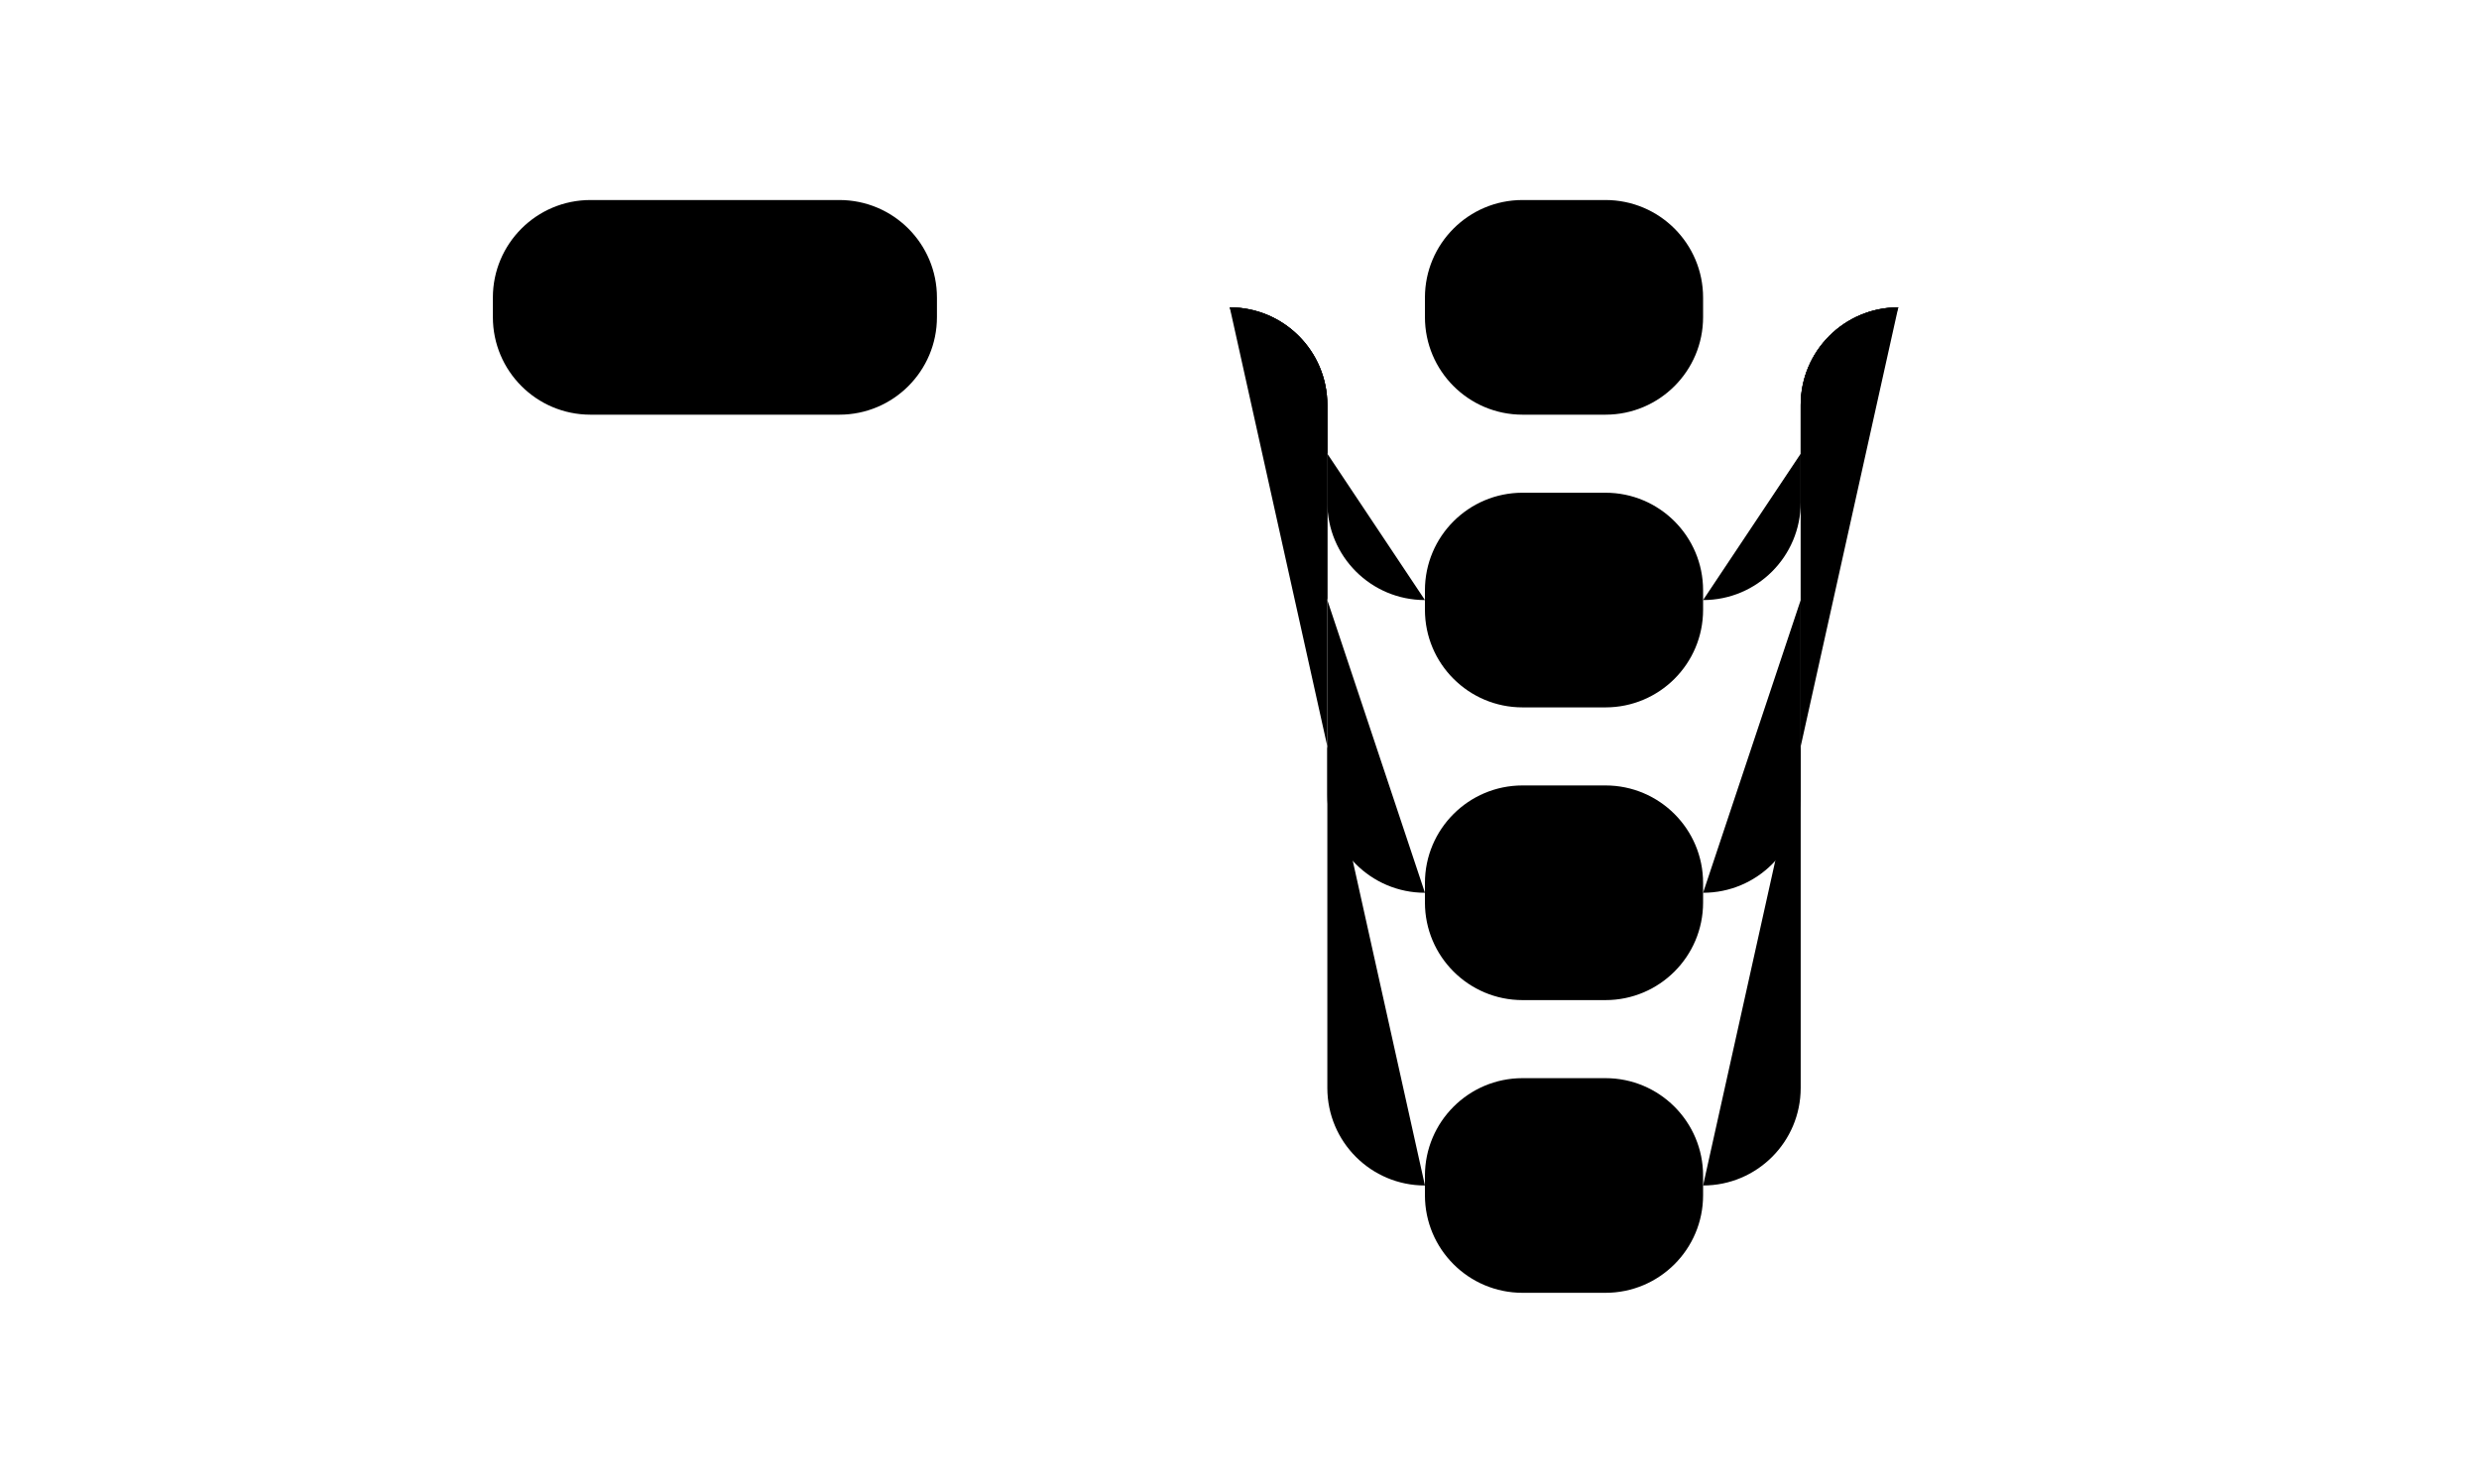
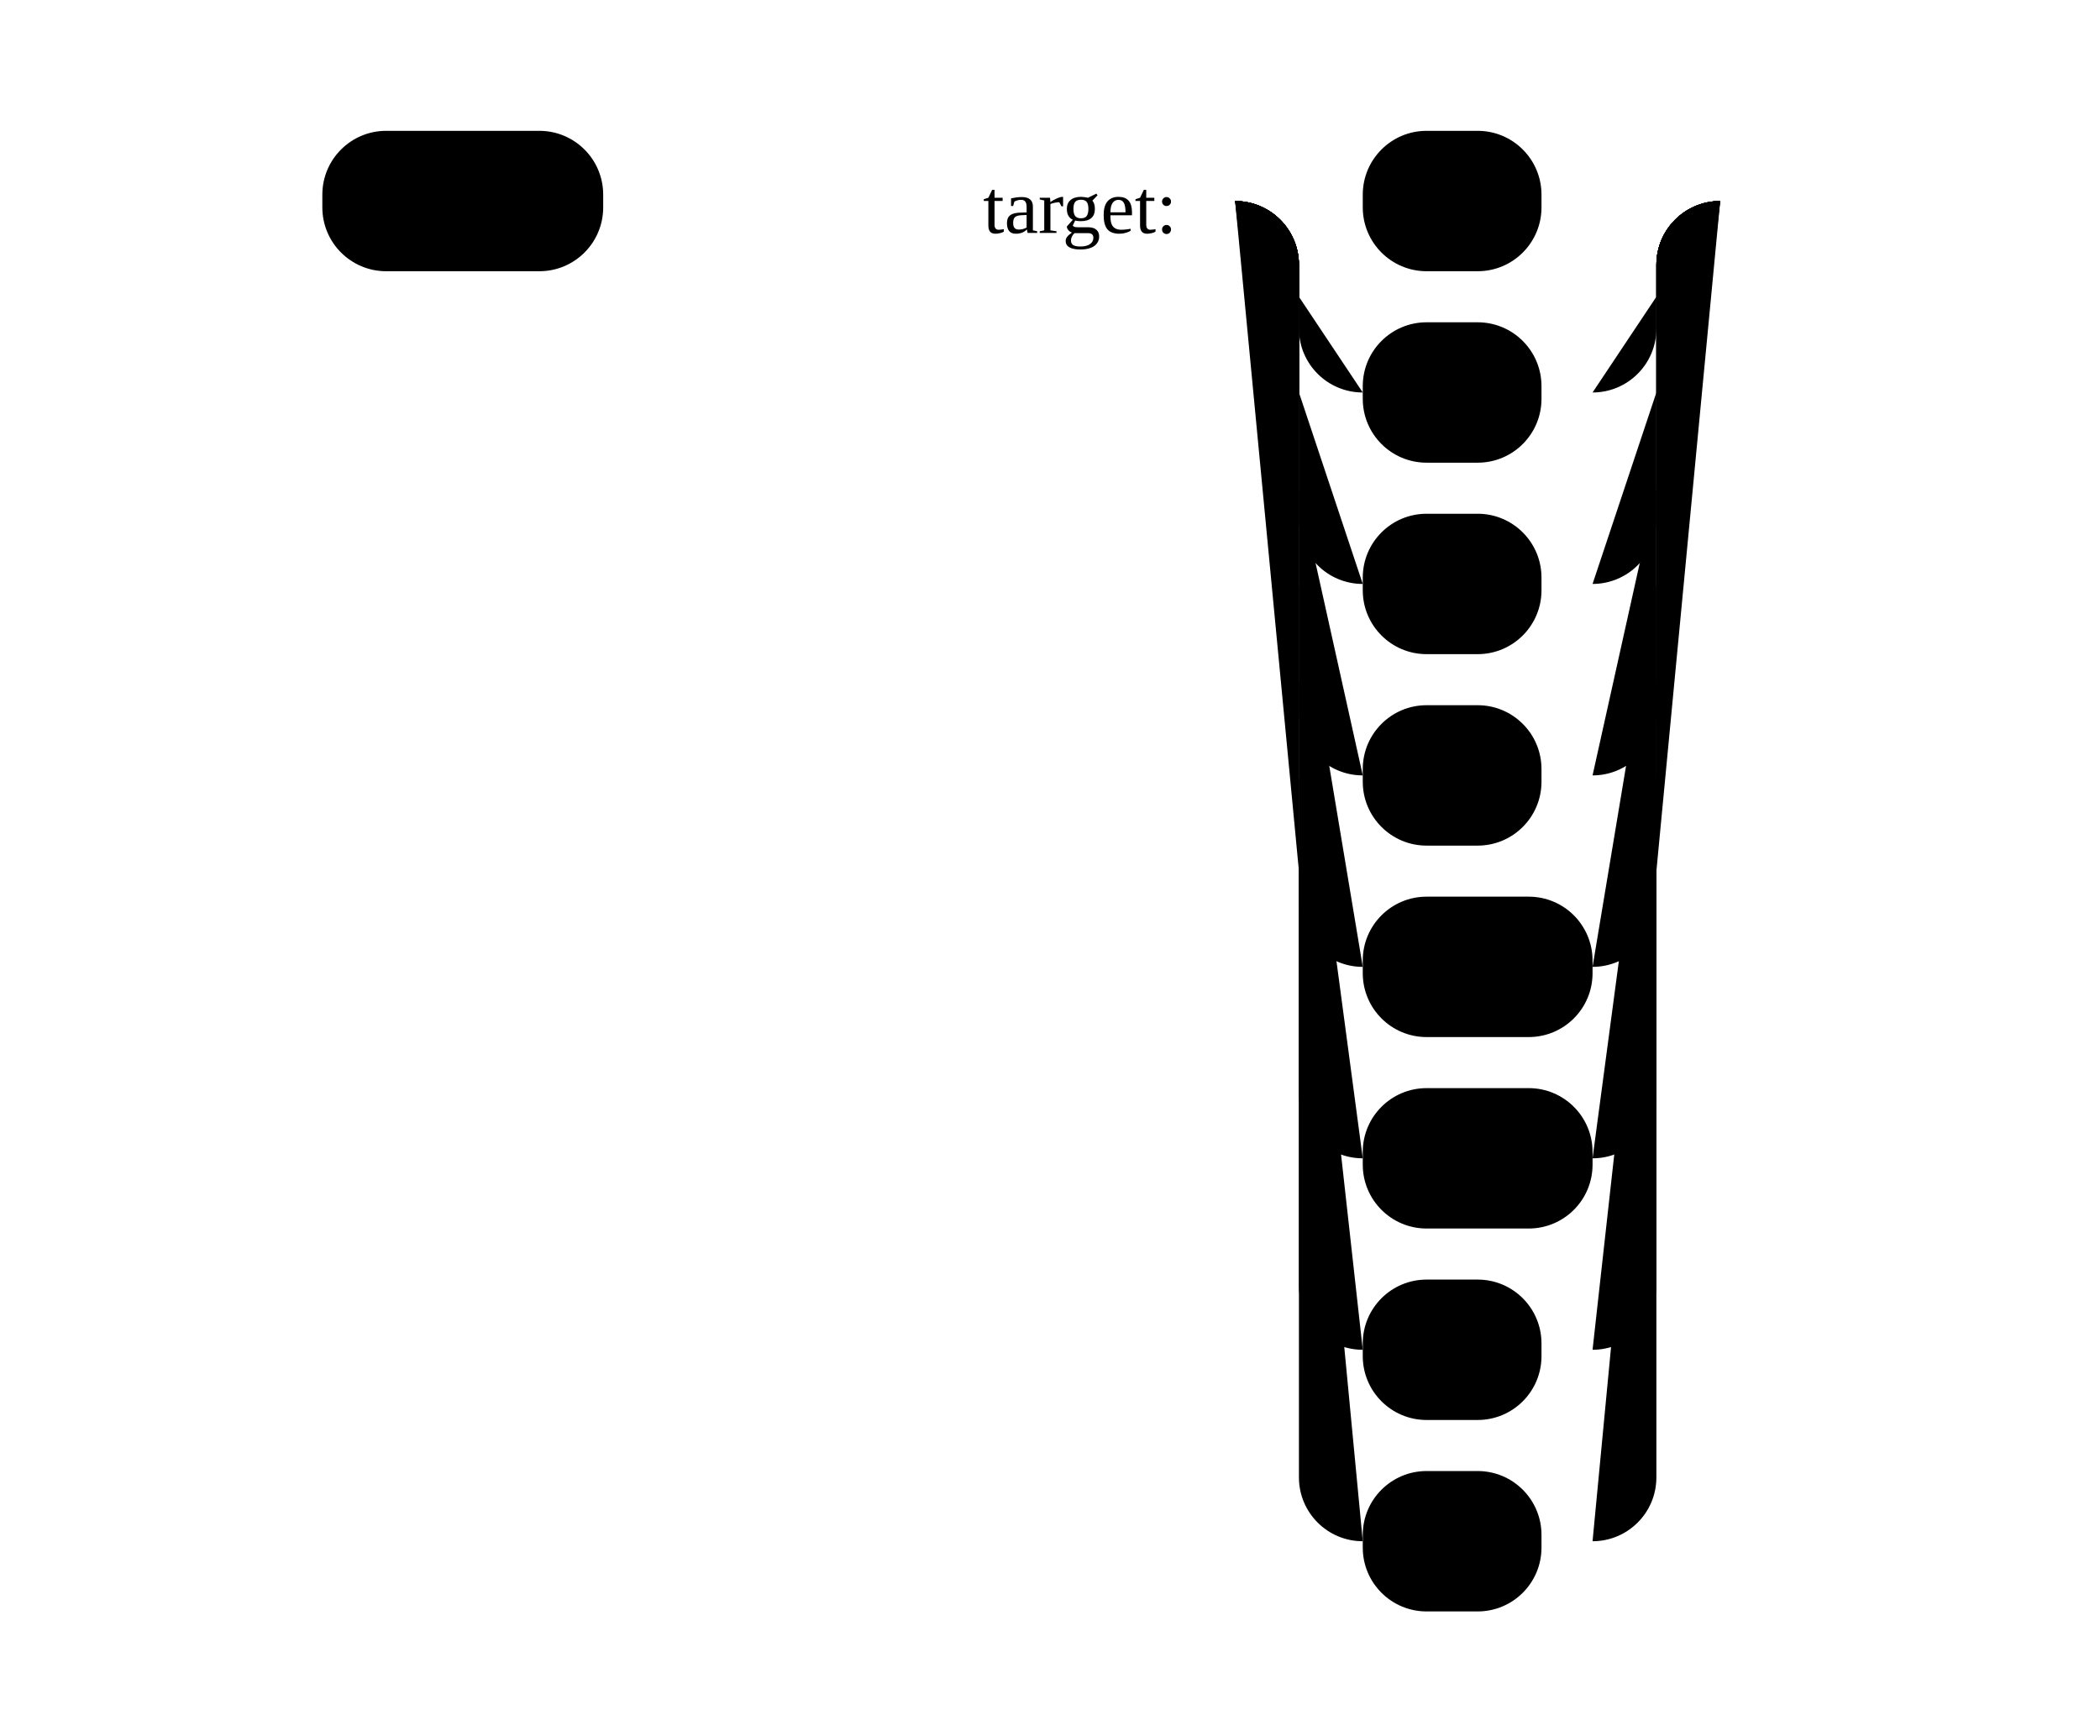
- <svg xmlns="http://www.w3.org/2000/svg" version="1.1" class="railroad-diagram" width="254" height="152" viewBox="0 0 254 152">
+ <svg xmlns="http://www.w3.org/2000/svg" class="railroad-diagram" width="329" height="272" viewBox="0 0 329 272">
  <g transform="translate(.5 .5)">
    <g>
      <path d="M20 21v20m10 -20v20m-10 -10h20" />
    </g>
    <path d="M40 31h10" />
-     <g class="terminal">
+     <g class="terminal ">
      <path d="M50 31h0" />
-       <path d="M95.5 31h0" />
-       <rect x="50" y="20" width="45.5" height="22" rx="10" ry="10" />
-       <text x="72.75" y="35">
-                 clr
-             </text>
+       <path d="M94 31h0" />
+       <rect x="50" y="20" width="44" height="22" rx="10" ry="10" />
+       <text x="72" y="35">clr</text>
    </g>
-     <path d="M95.5 31h10" />
+     <path d="M94 31h10" />
    <g>
-       <path d="M105.5 31h0" />
-       <path d="M214 31h0" />
-       <path d="M105.5 31h20" />
+       <path d="M104 31h0" />
+       <path d="M289 31h0" />
+       <path d="M104 31h20" />
      <g>
-         <path d="M125.5 31h0" />
-         <path d="M194 31h0" />
+         <path d="M124 31h0" />
+         <path d="M269 31h0" />
+         <g class="comment ">
+           <path d="M124 31h0" />
+           <path d="M183 31h0" />
+           <text x="153.5" y="36" class="comment">target:</text>
+         </g>
+         <path d="M183 31h10" />
        <g>
-           <path d="M125.5 31h0" />
-           <path d="M194 31h0" />
-           <path d="M125.5 31h20" />
-           <g class="terminal">
-             <path d="M145.5 31h0" />
-             <path d="M174 31h0" />
-             <rect x="145.5" y="20" width="28.5" height="22" rx="10" ry="10" />
-             <text x="159.75" y="35">
-                             a
-                         </text>
+           <path d="M193 31h0" />
+           <path d="M269 31h0" />
+           <path d="M193 31h20" />
+           <g class="terminal ">
+             <path d="M213 31h0" />
+             <path d="M241 31h8" />
+             <rect x="213" y="20" width="28" height="22" rx="10" ry="10" />
+             <text x="227" y="35">a</text>
          </g>
-           <path d="M174 31h20" />
-           <path d="M125.5 31a10 10 0 0 1 10 10v10a10 10 0 0 0 10 10" />
-           <g class="terminal">
-             <path d="M145.5 61h0" />
-             <path d="M174 61h0" />
-             <rect x="145.5" y="50" width="28.5" height="22" rx="10" ry="10" />
-             <text x="159.75" y="65">
-                             b
-                         </text>
+           <path d="M249 31h20" />
+           <path d="M193 31a10 10 0 0 1 10 10v10a10 10 0 0 0 10 10" />
+           <g class="terminal ">
+             <path d="M213 61h0" />
+             <path d="M241 61h8" />
+             <rect x="213" y="50" width="28" height="22" rx="10" ry="10" />
+             <text x="227" y="65">b</text>
          </g>
-           <path d="M174 61a10 10 0 0 0 10 -10v-10a10 10 0 0 1 10 -10" />
-           <path d="M125.5 31a10 10 0 0 1 10 10v40a10 10 0 0 0 10 10" />
-           <g class="terminal">
-             <path d="M145.5 91h0" />
-             <path d="M174 91h0" />
-             <rect x="145.5" y="80" width="28.5" height="22" rx="10" ry="10" />
-             <text x="159.75" y="95">
-                             c
-                         </text>
+           <path d="M249 61a10 10 0 0 0 10 -10v-10a10 10 0 0 1 10 -10" />
+           <path d="M193 31a10 10 0 0 1 10 10v40a10 10 0 0 0 10 10" />
+           <g class="terminal ">
+             <path d="M213 91h0" />
+             <path d="M241 91h8" />
+             <rect x="213" y="80" width="28" height="22" rx="10" ry="10" />
+             <text x="227" y="95">c</text>
          </g>
-           <path d="M174 91a10 10 0 0 0 10 -10v-40a10 10 0 0 1 10 -10" />
-           <path d="M125.5 31a10 10 0 0 1 10 10v70a10 10 0 0 0 10 10" />
-           <g class="terminal">
-             <path d="M145.5 121h0" />
-             <path d="M174 121h0" />
-             <rect x="145.5" y="110" width="28.5" height="22" rx="10" ry="10" />
-             <text x="159.75" y="125">
-                             d
-                         </text>
+           <path d="M249 91a10 10 0 0 0 10 -10v-40a10 10 0 0 1 10 -10" />
+           <path d="M193 31a10 10 0 0 1 10 10v70a10 10 0 0 0 10 10" />
+           <g class="terminal ">
+             <path d="M213 121h0" />
+             <path d="M241 121h8" />
+             <rect x="213" y="110" width="28" height="22" rx="10" ry="10" />
+             <text x="227" y="125">d</text>
          </g>
-           <path d="M174 121a10 10 0 0 0 10 -10v-70a10 10 0 0 1 10 -10" />
+           <path d="M249 121a10 10 0 0 0 10 -10v-70a10 10 0 0 1 10 -10" />
+           <path d="M193 31a10 10 0 0 1 10 10v100a10 10 0 0 0 10 10" />
+           <g class="terminal ">
+             <path d="M213 151h0" />
+             <path d="M249 151h0" />
+             <rect x="213" y="140" width="36" height="22" rx="10" ry="10" />
+             <text x="231" y="155">m1</text>
+           </g>
+           <path d="M249 151a10 10 0 0 0 10 -10v-100a10 10 0 0 1 10 -10" />
+           <path d="M193 31a10 10 0 0 1 10 10v130a10 10 0 0 0 10 10" />
+           <g class="terminal ">
+             <path d="M213 181h0" />
+             <path d="M249 181h0" />
+             <rect x="213" y="170" width="36" height="22" rx="10" ry="10" />
+             <text x="231" y="185">m2</text>
+           </g>
+           <path d="M249 181a10 10 0 0 0 10 -10v-130a10 10 0 0 1 10 -10" />
+           <path d="M193 31a10 10 0 0 1 10 10v160a10 10 0 0 0 10 10" />
+           <g class="terminal ">
+             <path d="M213 211h0" />
+             <path d="M241 211h8" />
+             <rect x="213" y="200" width="28" height="22" rx="10" ry="10" />
+             <text x="227" y="215">x</text>
+           </g>
+           <path d="M249 211a10 10 0 0 0 10 -10v-160a10 10 0 0 1 10 -10" />
+           <path d="M193 31a10 10 0 0 1 10 10v190a10 10 0 0 0 10 10" />
+           <g class="terminal ">
+             <path d="M213 241h0" />
+             <path d="M241 241h8" />
+             <rect x="213" y="230" width="28" height="22" rx="10" ry="10" />
+             <text x="227" y="245">y</text>
+           </g>
+           <path d="M249 241a10 10 0 0 0 10 -10v-190a10 10 0 0 1 10 -10" />
        </g>
      </g>
-       <path d="M194 31h20" />
+       <path d="M269 31h20" />
    </g>
-     <path d="M 214 31 h 20 m -10 -10 v 20 m 10 -20 v 20" />
+     <path d="M 289 31 h 20 m -10 -10 v 20 m 10 -20 v 20" />
  </g>
</svg>
